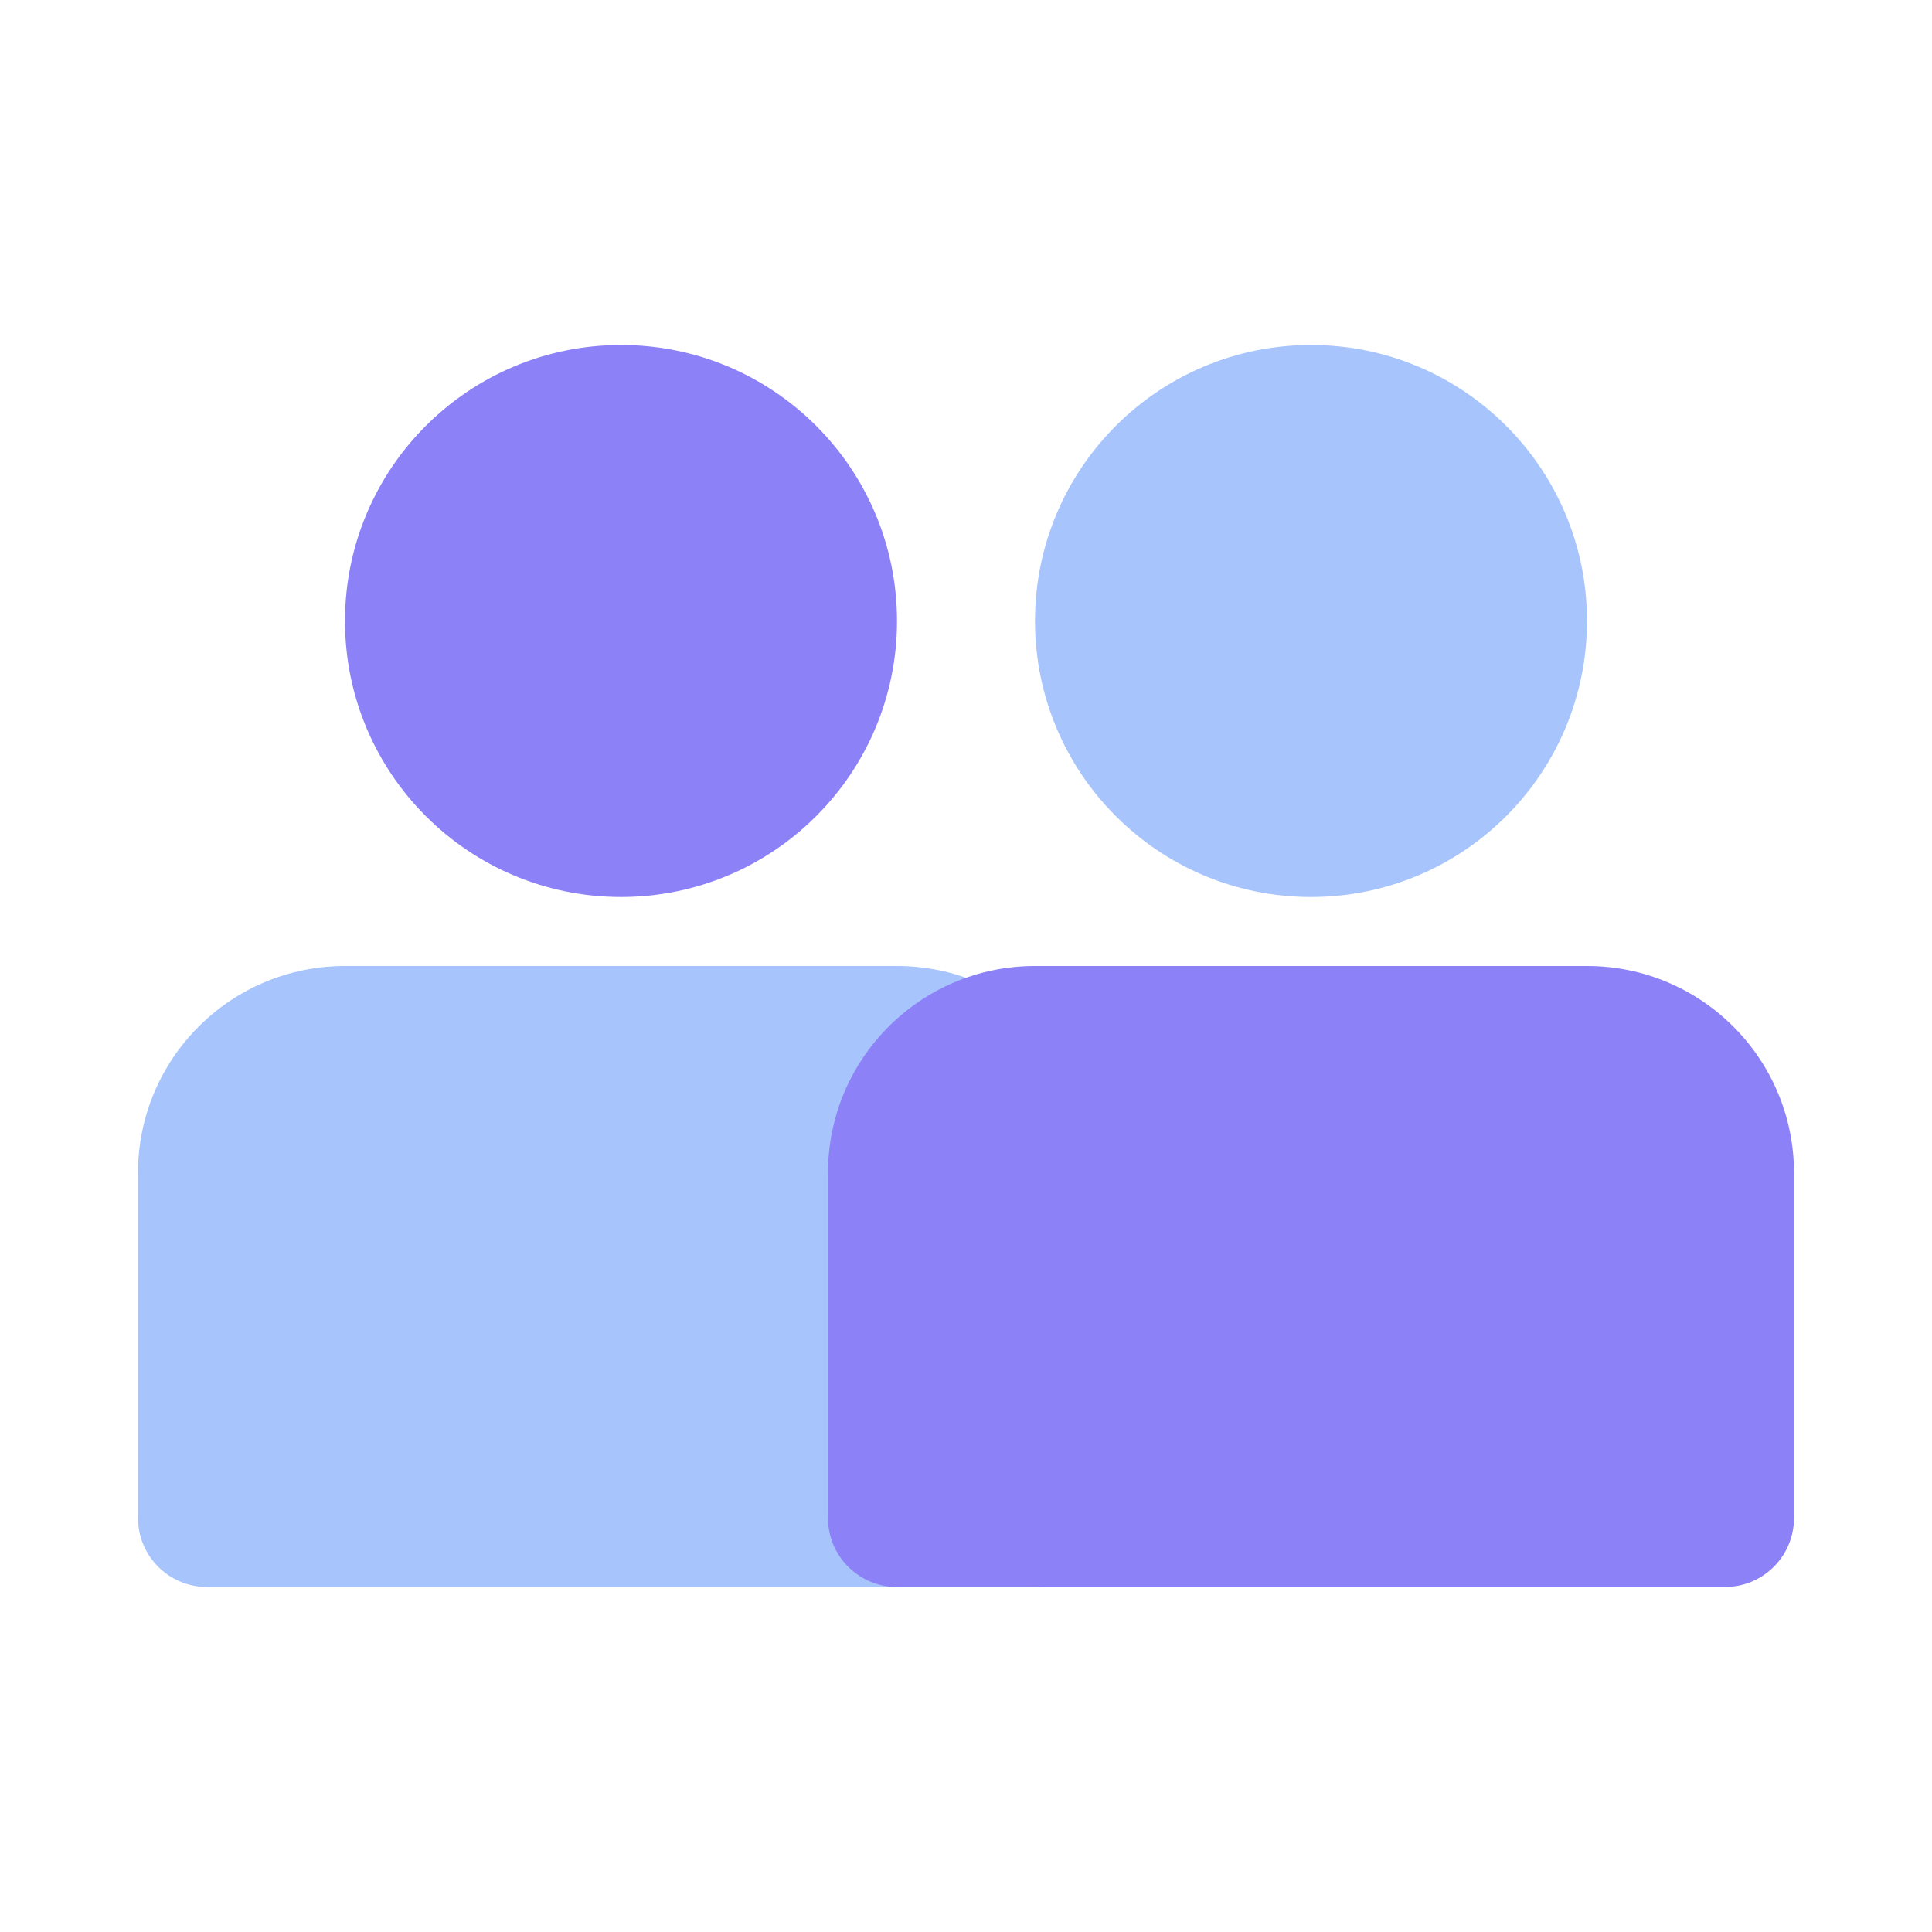
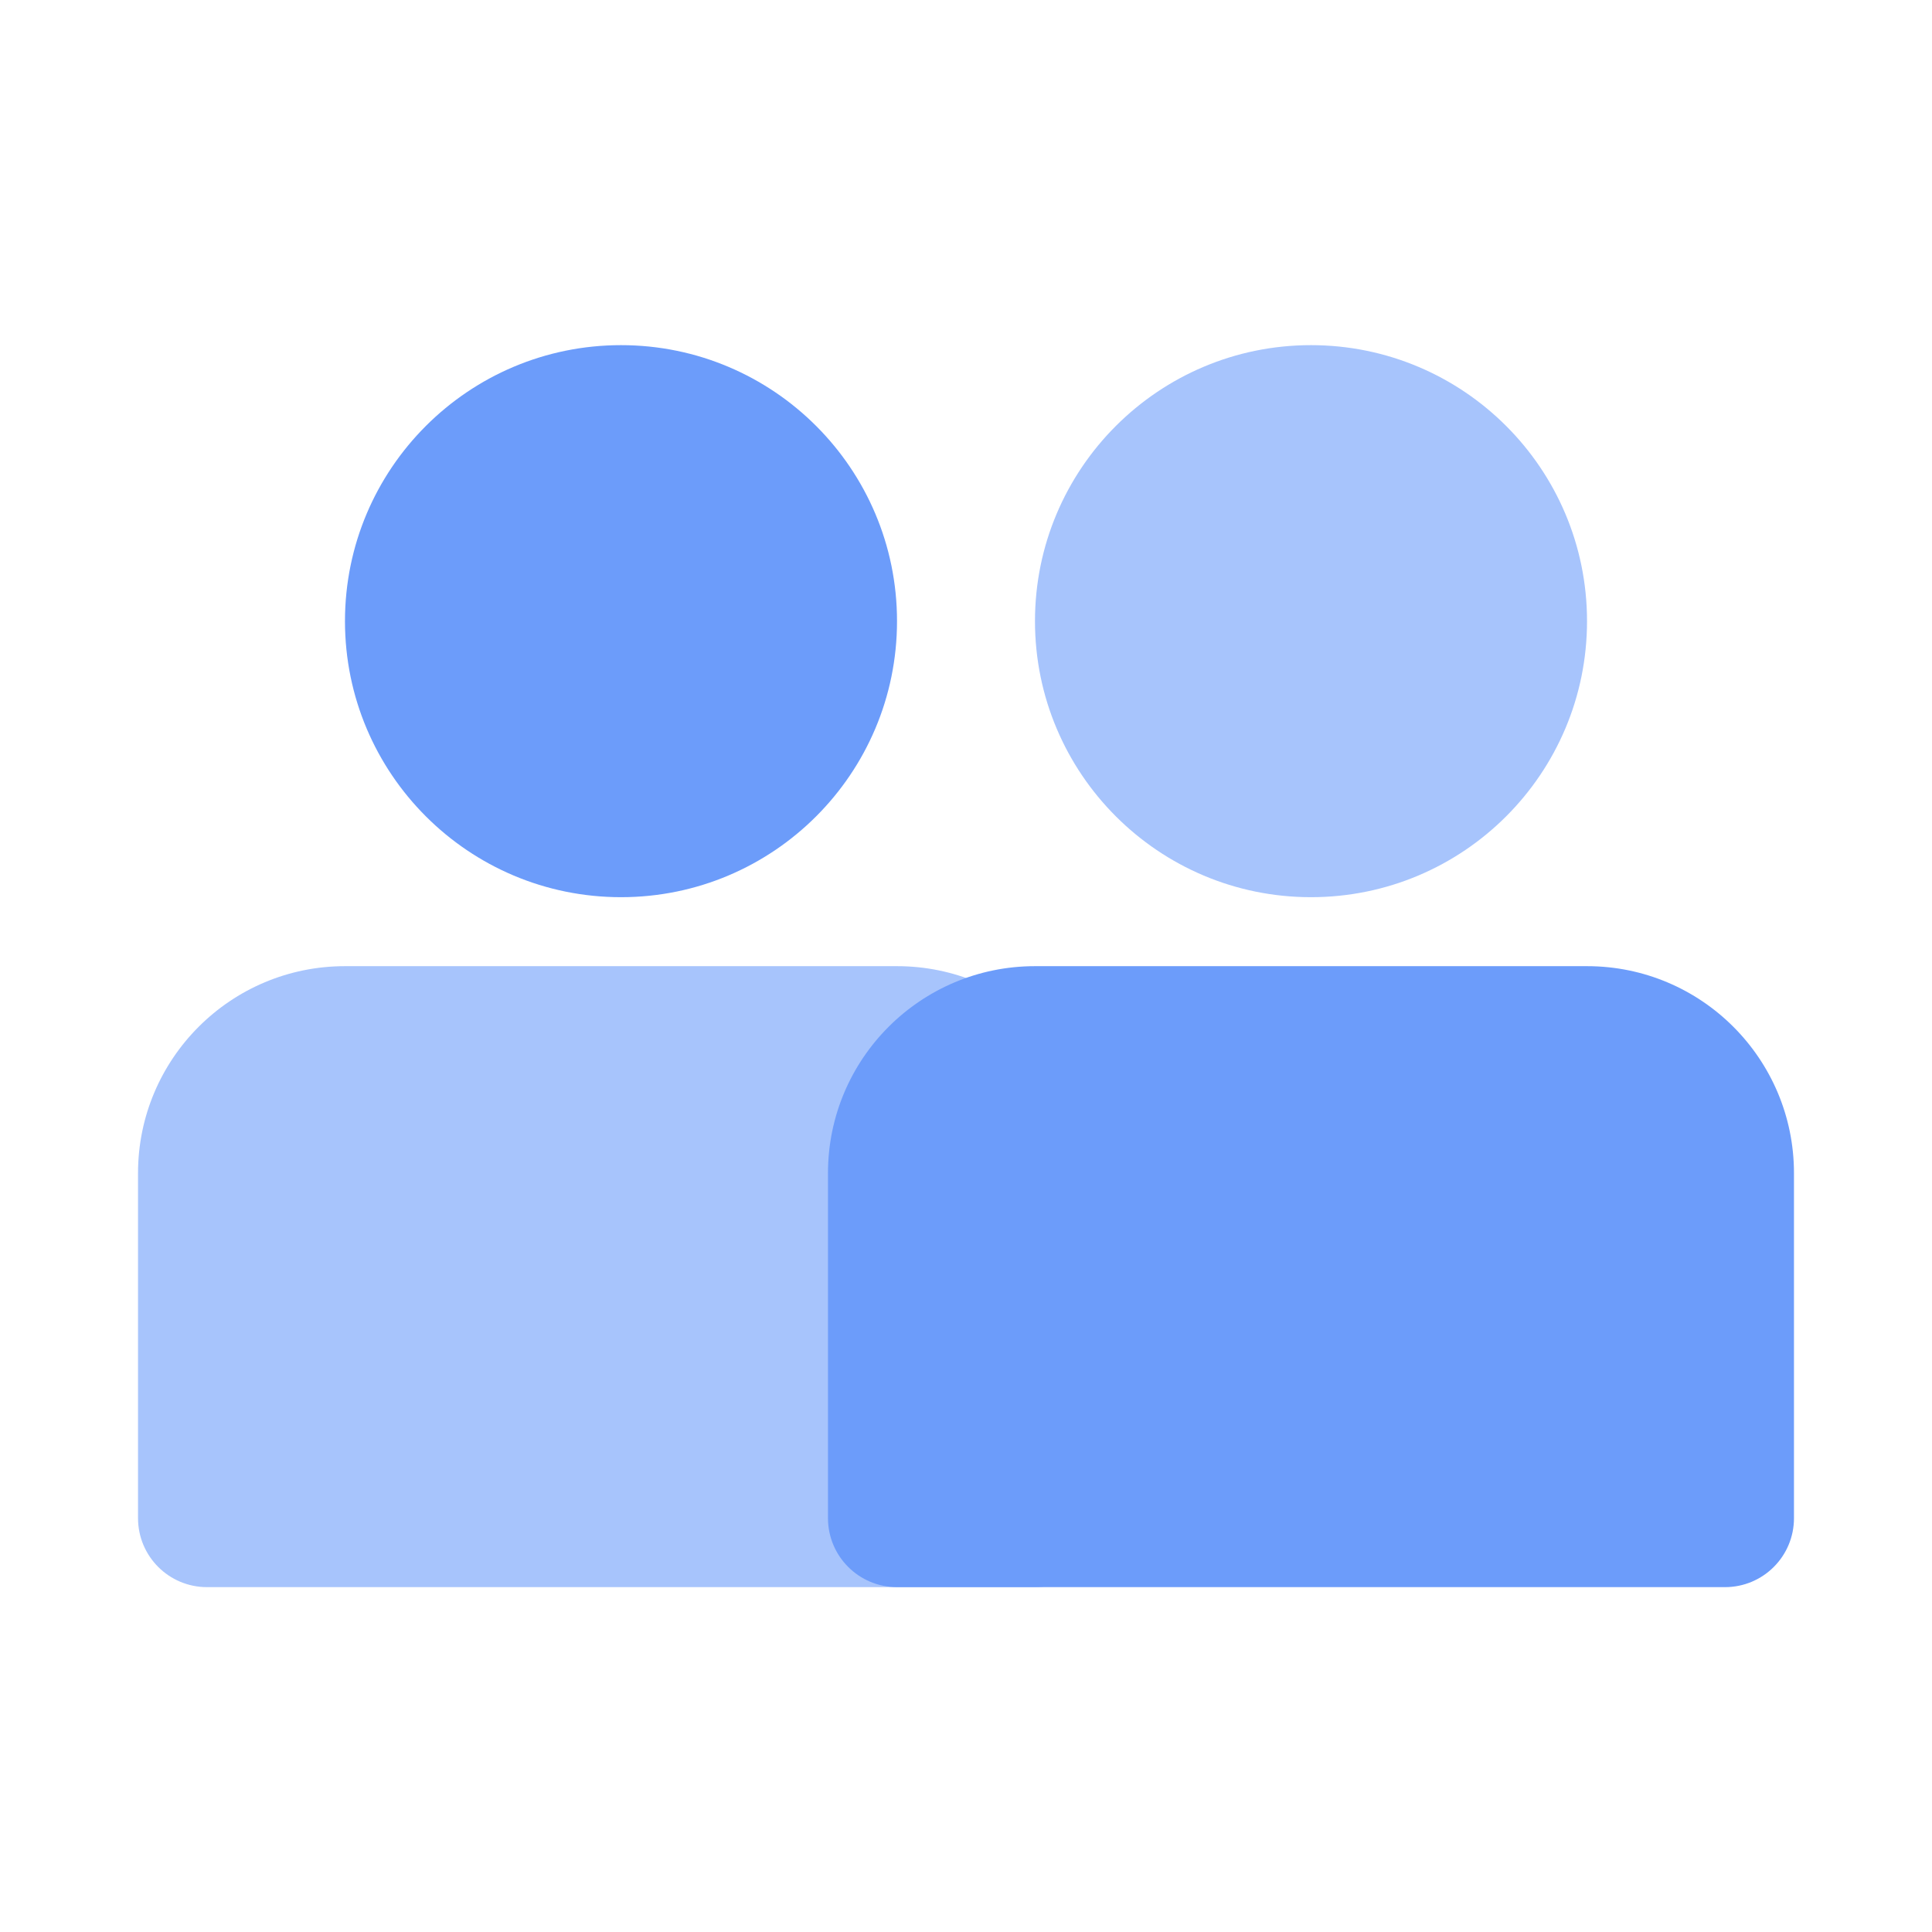
- <svg xmlns="http://www.w3.org/2000/svg" width="28" height="28" viewBox="0 0 28 28" fill="none">
-   <circle cx="9" cy="9" r="4" fill="#8C81F7" />
-   <circle cx="19" cy="9" r="4" fill="#A7C4FC" />
-   <path d="M2 17C2 15.343 3.343 14 5 14H13C14.657 14 16 15.343 16 17V22C16 22.552 15.552 23 15 23H3C2.448 23 2 22.552 2 22V17Z" fill="#A7C4FC" />
-   <path d="M12 17C12 15.343 13.343 14 15 14H23C24.657 14 26 15.343 26 17V22C26 22.552 25.552 23 25 23H13C12.448 23 12 22.552 12 22V17Z" fill="#8C81F7" />
+ <svg xmlns="http://www.w3.org/2000/svg" width="34" height="34" viewBox="0 0 34 34" fill="none">
+   <path d="M15.786 10.931C15.786 13.614 13.611 15.789 10.929 15.789C8.246 15.789 6.071 13.614 6.071 10.931C6.071 8.249 8.246 6.074 10.929 6.074C13.611 6.074 15.786 8.249 15.786 10.931Z" fill="#6C9CFA" />
+   <path d="M27.929 10.931C27.929 13.614 25.754 15.789 23.071 15.789C20.389 15.789 18.214 13.614 18.214 10.931C18.214 8.249 20.389 6.074 23.071 6.074C25.754 6.074 27.929 8.249 27.929 10.931Z" fill="#A7C4FC" />
+   <path d="M2.429 20.646C2.429 18.634 4.06 17.003 6.071 17.003H15.786C17.798 17.003 19.429 18.634 19.429 20.646V26.717C19.429 27.388 18.885 27.931 18.214 27.931H3.643C2.972 27.931 2.429 27.388 2.429 26.717V20.646Z" fill="#A7C4FC" />
+   <path d="M14.571 20.646C14.571 18.634 16.202 17.003 18.214 17.003H27.929C29.941 17.003 31.571 18.634 31.571 20.646V26.717C31.571 27.388 31.028 27.931 30.357 27.931H15.786C15.115 27.931 14.571 27.388 14.571 26.717V20.646Z" fill="#6C9CFA" />
</svg>
